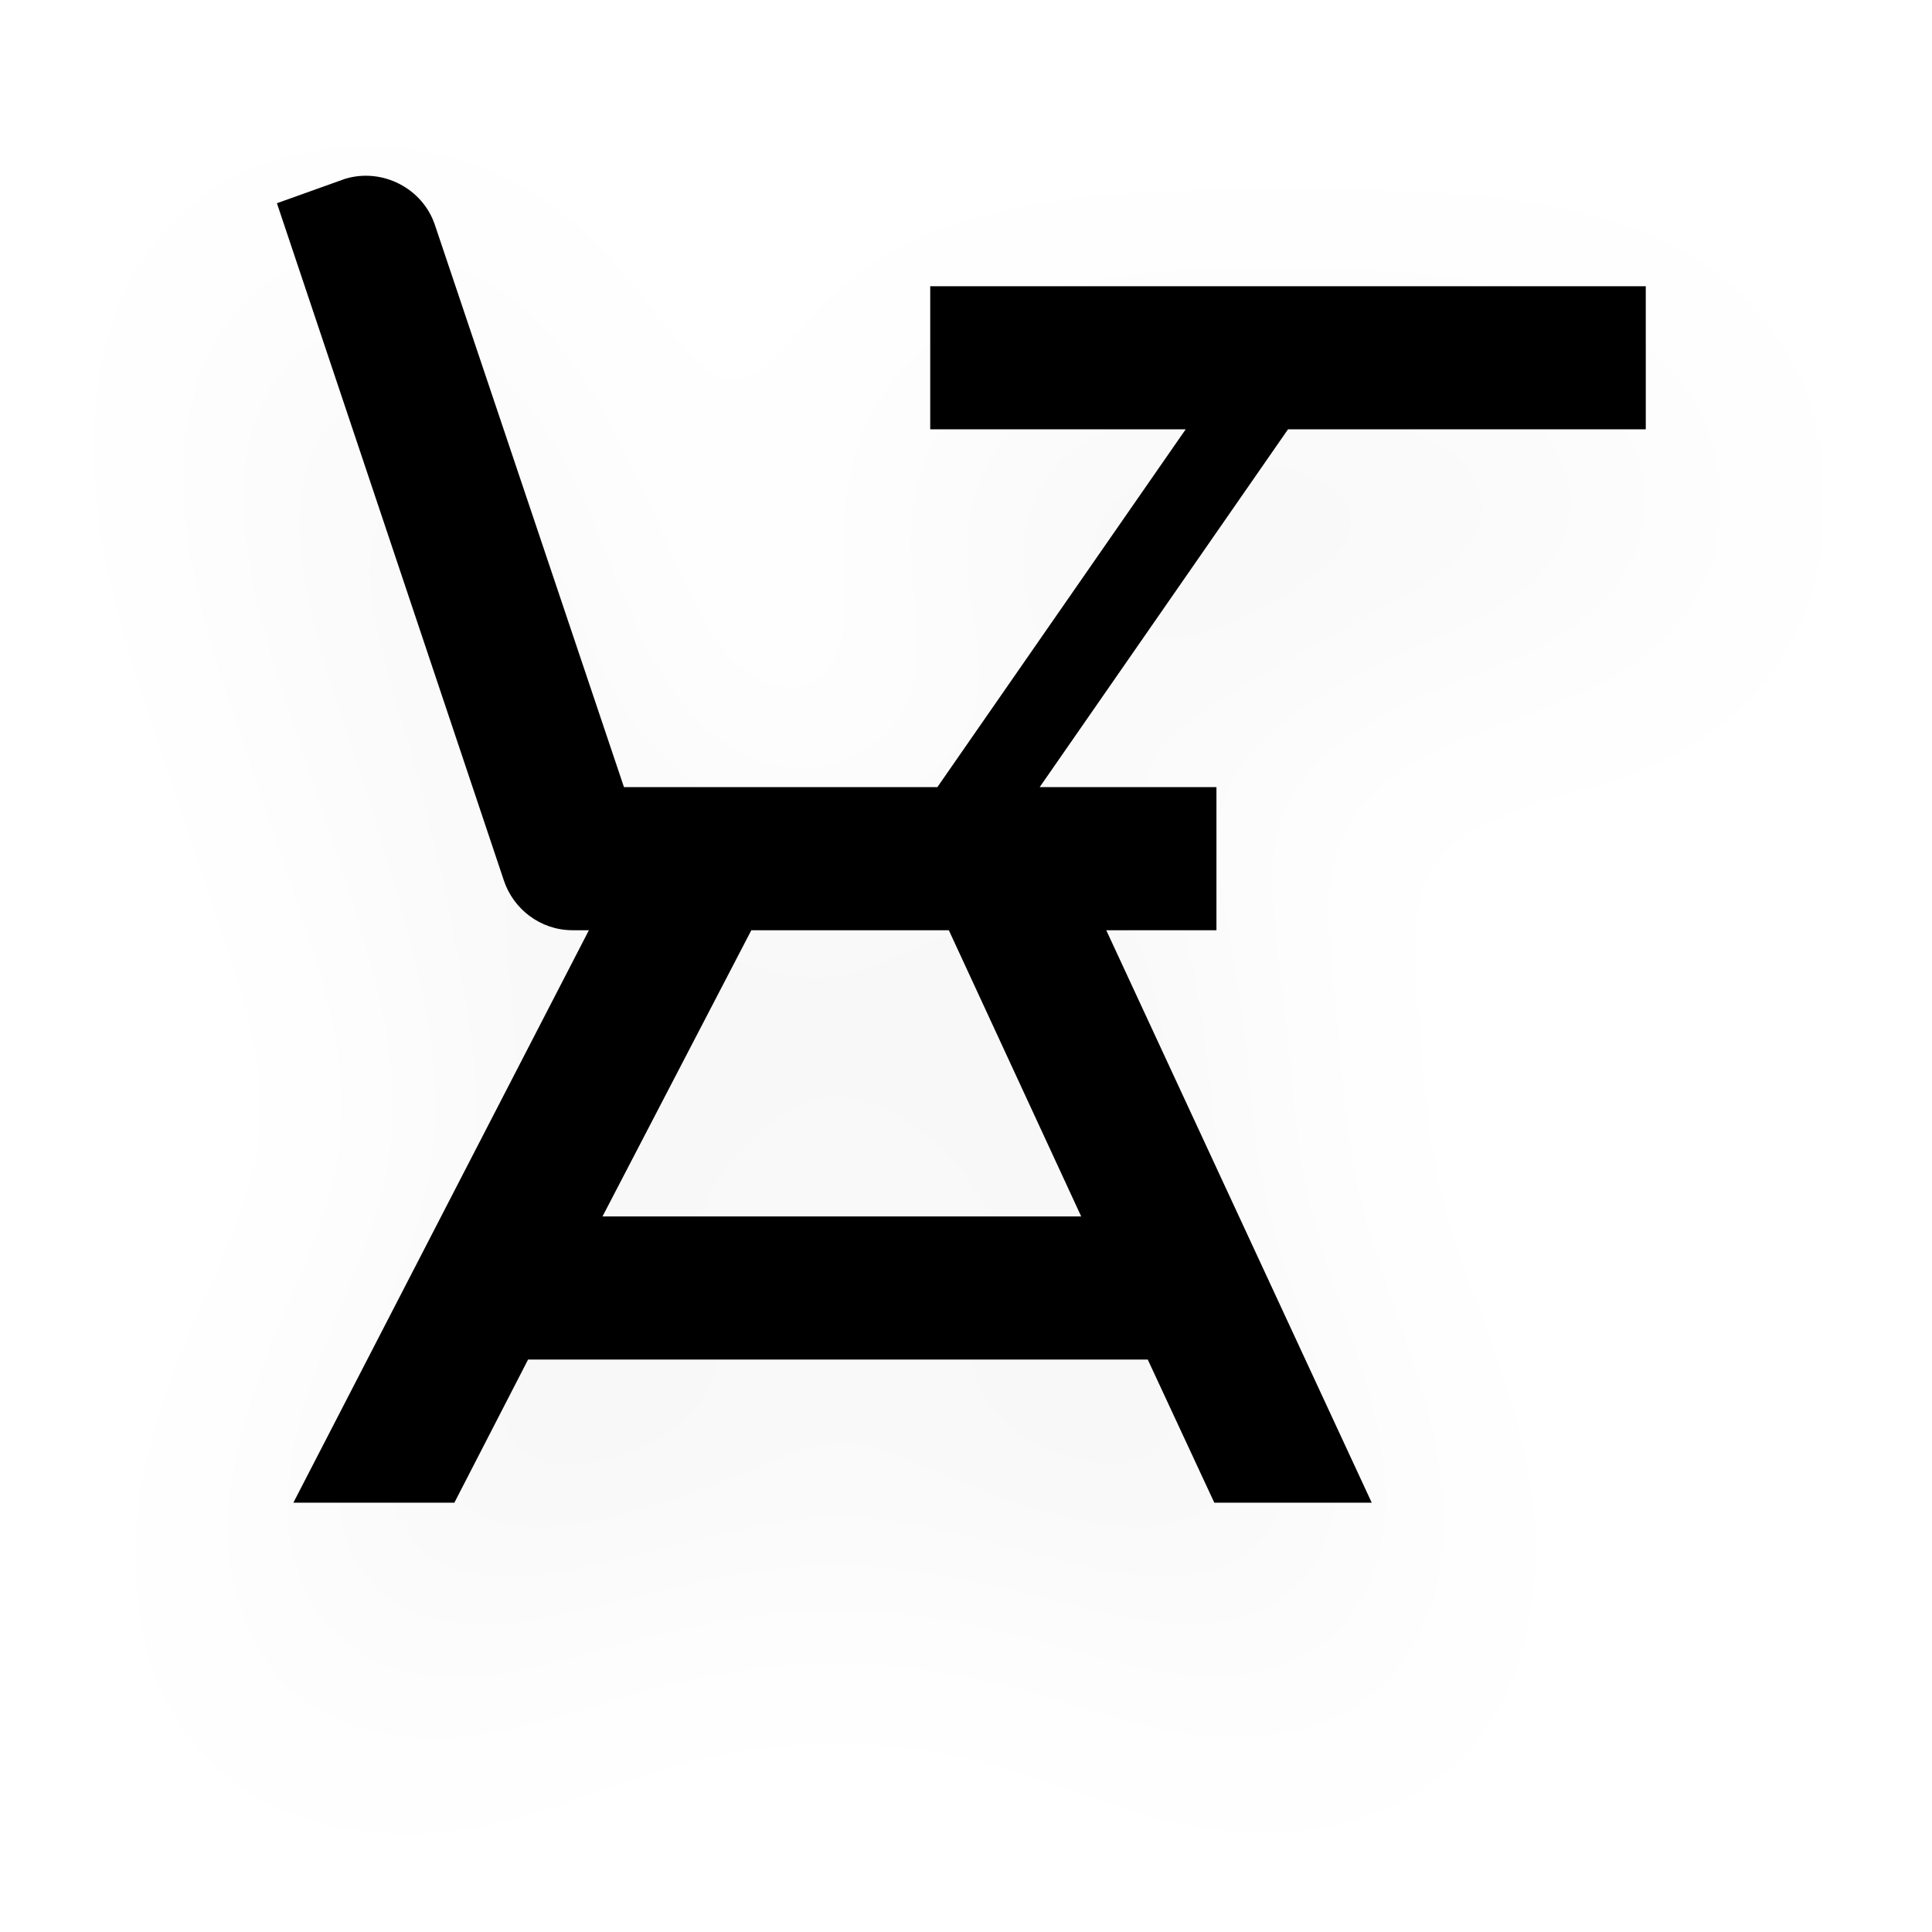
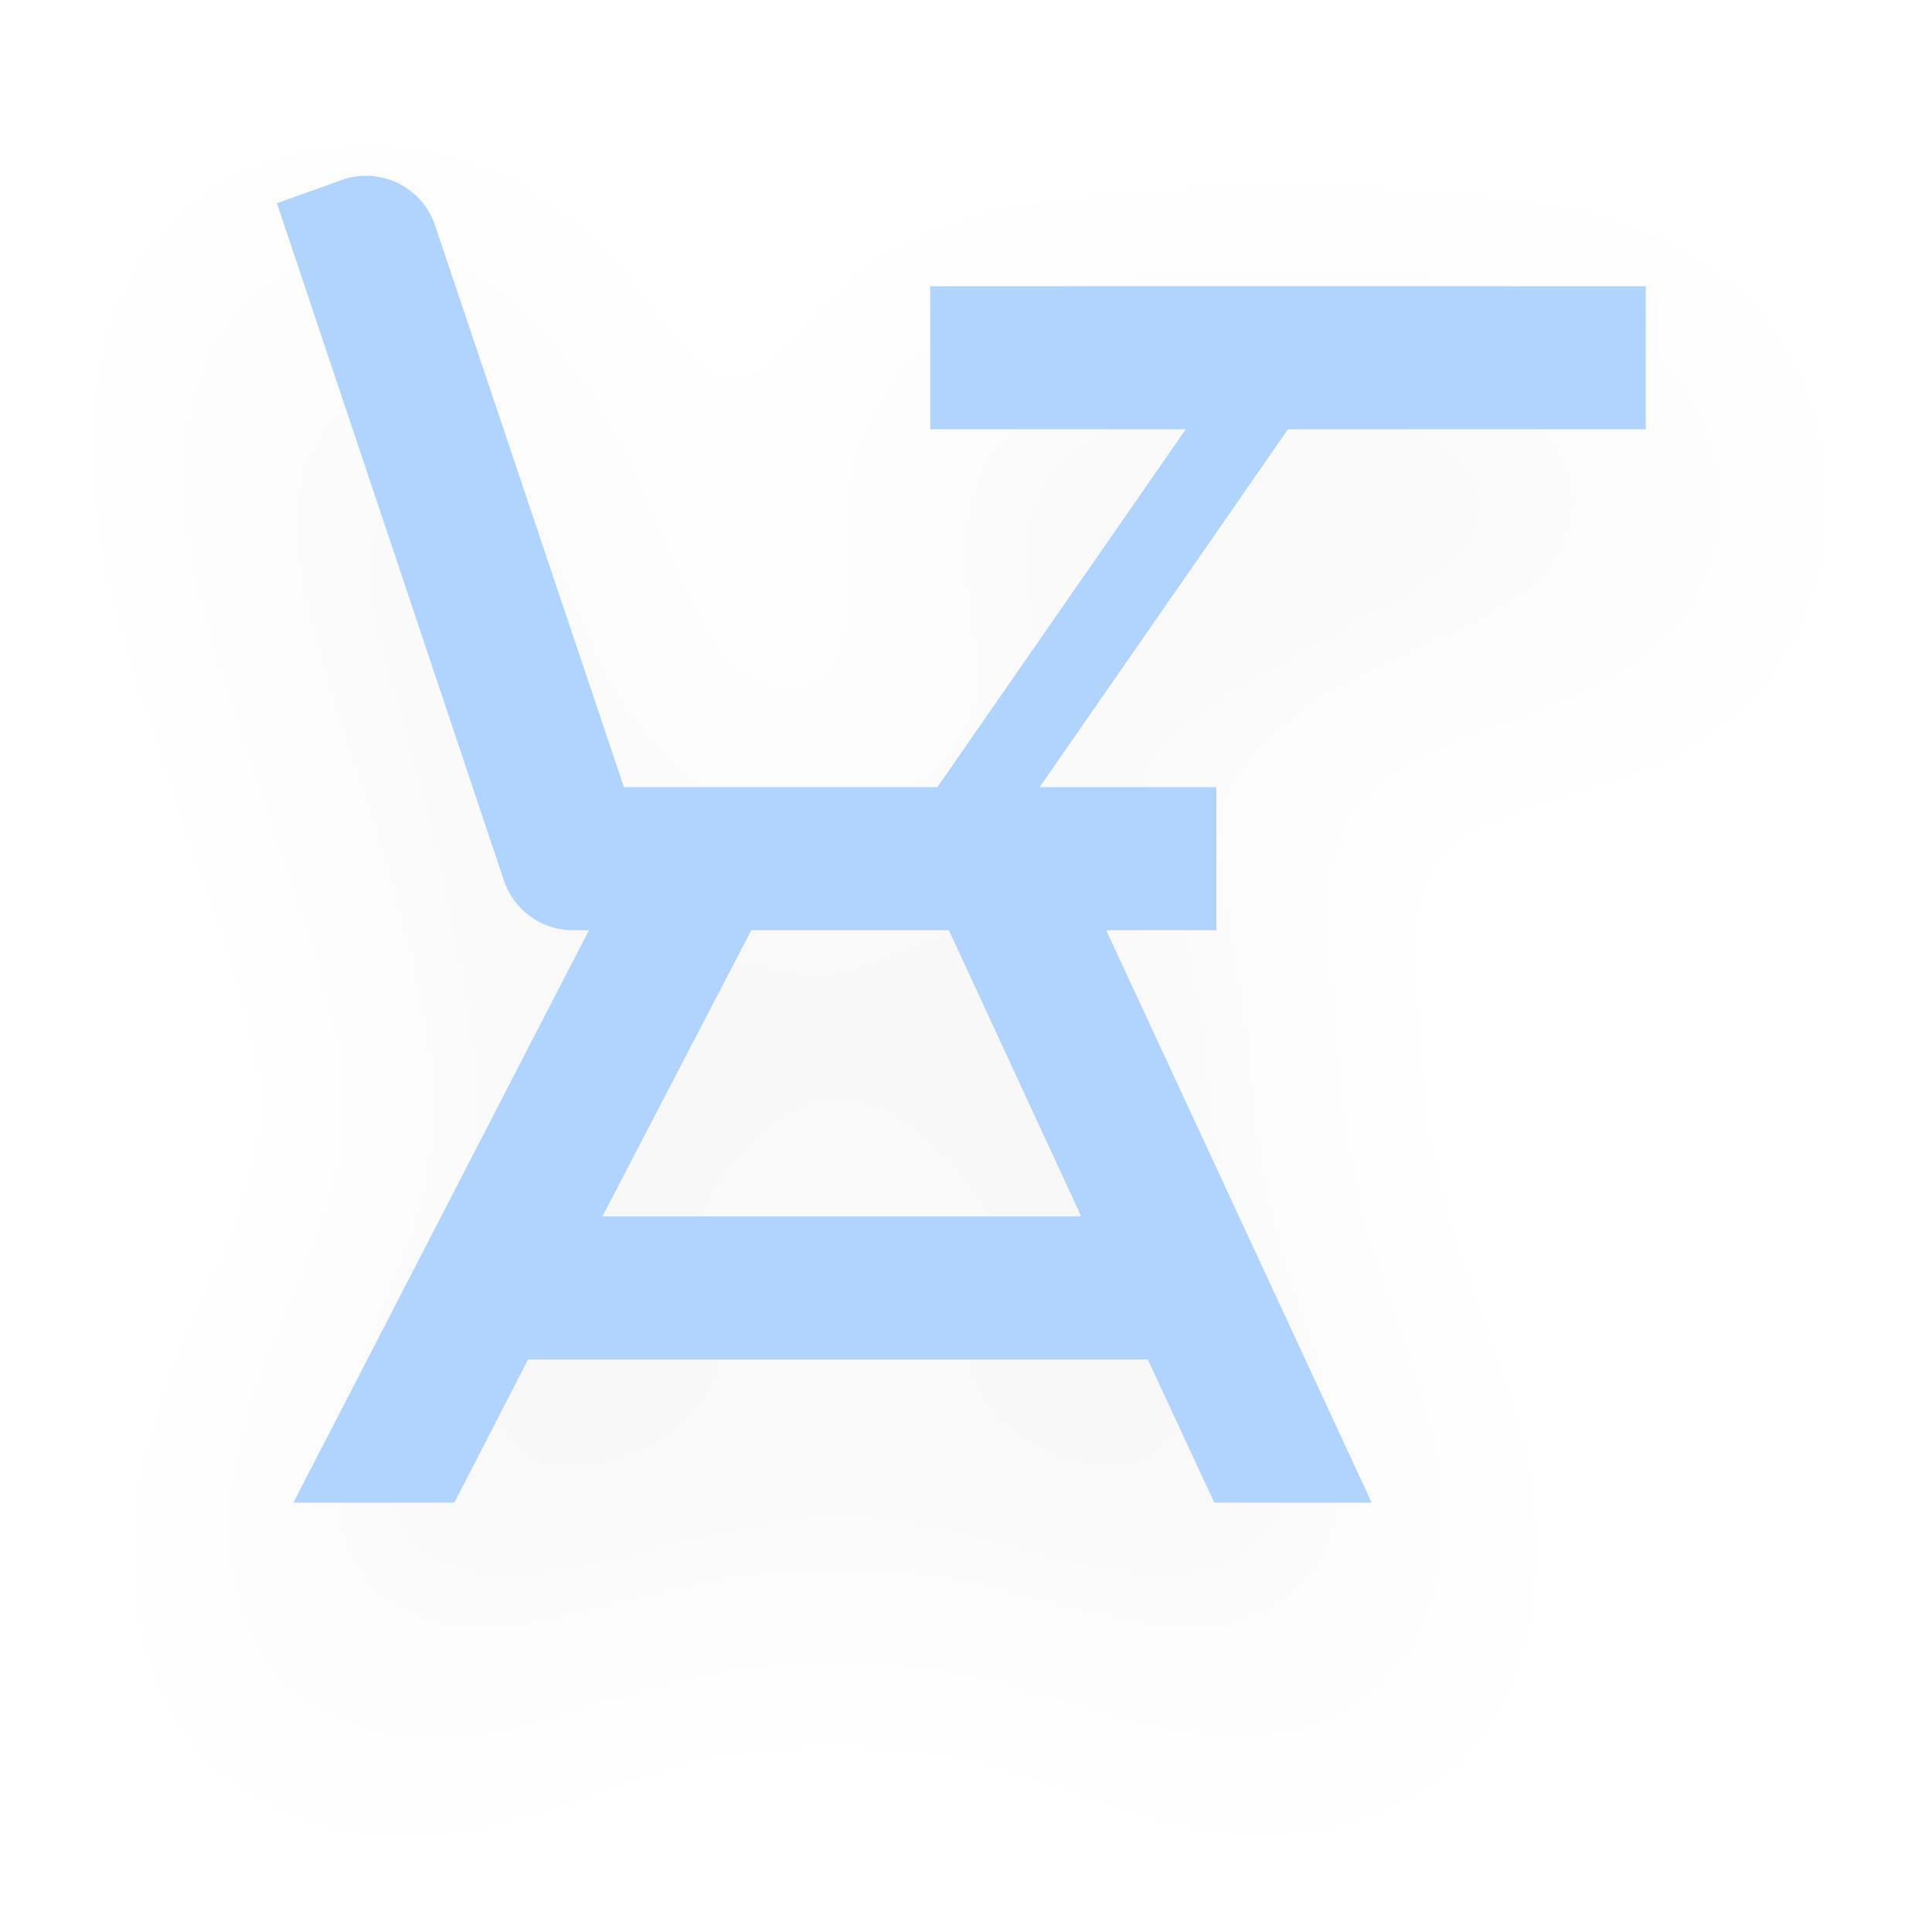
<svg xmlns="http://www.w3.org/2000/svg" width="27px" height="27px" viewBox="0 0 27 27" version="1.1">
  <defs>
    <filter x="-50%" y="-50%" width="200%" height="200%" filterUnits="objectBoundingBox" id="filter-1">
      <feOffset dx="0" dy="2" in="SourceAlpha" result="shadowOffsetOuter1" />
      <feGaussianBlur stdDeviation="2" in="shadowOffsetOuter1" result="shadowBlurOuter1" />
      <feColorMatrix values="0 0 0 0 0   0 0 0 0 0   0 0 0 0 0  0 0 0 0.05 0" type="matrix" in="shadowBlurOuter1" result="shadowMatrixOuter1" />
      <feMerge>
        <feMergeNode in="shadowMatrixOuter1" />
        <feMergeNode in="SourceGraphic" />
      </feMerge>
    </filter>
  </defs>
  <g id="OPt-2" stroke="none" stroke-width="1" fill="none" fill-rule="evenodd">
-     <g id="prog2_pro3_Mobile-Portrait_opt2-Copy-2" transform="translate(-93, -18)" fill="#000000">
+     <g id="prog2_pro3_Mobile-Portrait_opt2-Copy-2" transform="translate(-93, -18)" fill="#B1D4FF">
      <g id="nav">
        <g id="Group-6" filter="url(#filter-1)">
          <g id="ic_onCampus" transform="translate(96, 20)">
            <path d="M20,2 L20,4 L15,4 L11.53,9 L14,9 L14,11 L12.46,11 L16.17,19 L13.97,19 L13.04,17 L4.38,17 L3.35,19 L1.1,19 L5.23,11 L5,11 C4.55,11 4.17,10.7 4.04,10.3 L0.87,0.84 L1.82,0.5 C2.34,0.34 2.91,0.63 3.08,1.15 L5.72,9 L10.1,9 L13.57,4 L10,4 L10,2 L20,2 L20,2 Z M7.5,11 L5.42,15 L12.11,15 L10.26,11 L7.5,11 Z" id="Shape" />
          </g>
        </g>
      </g>
    </g>
  </g>
</svg>
